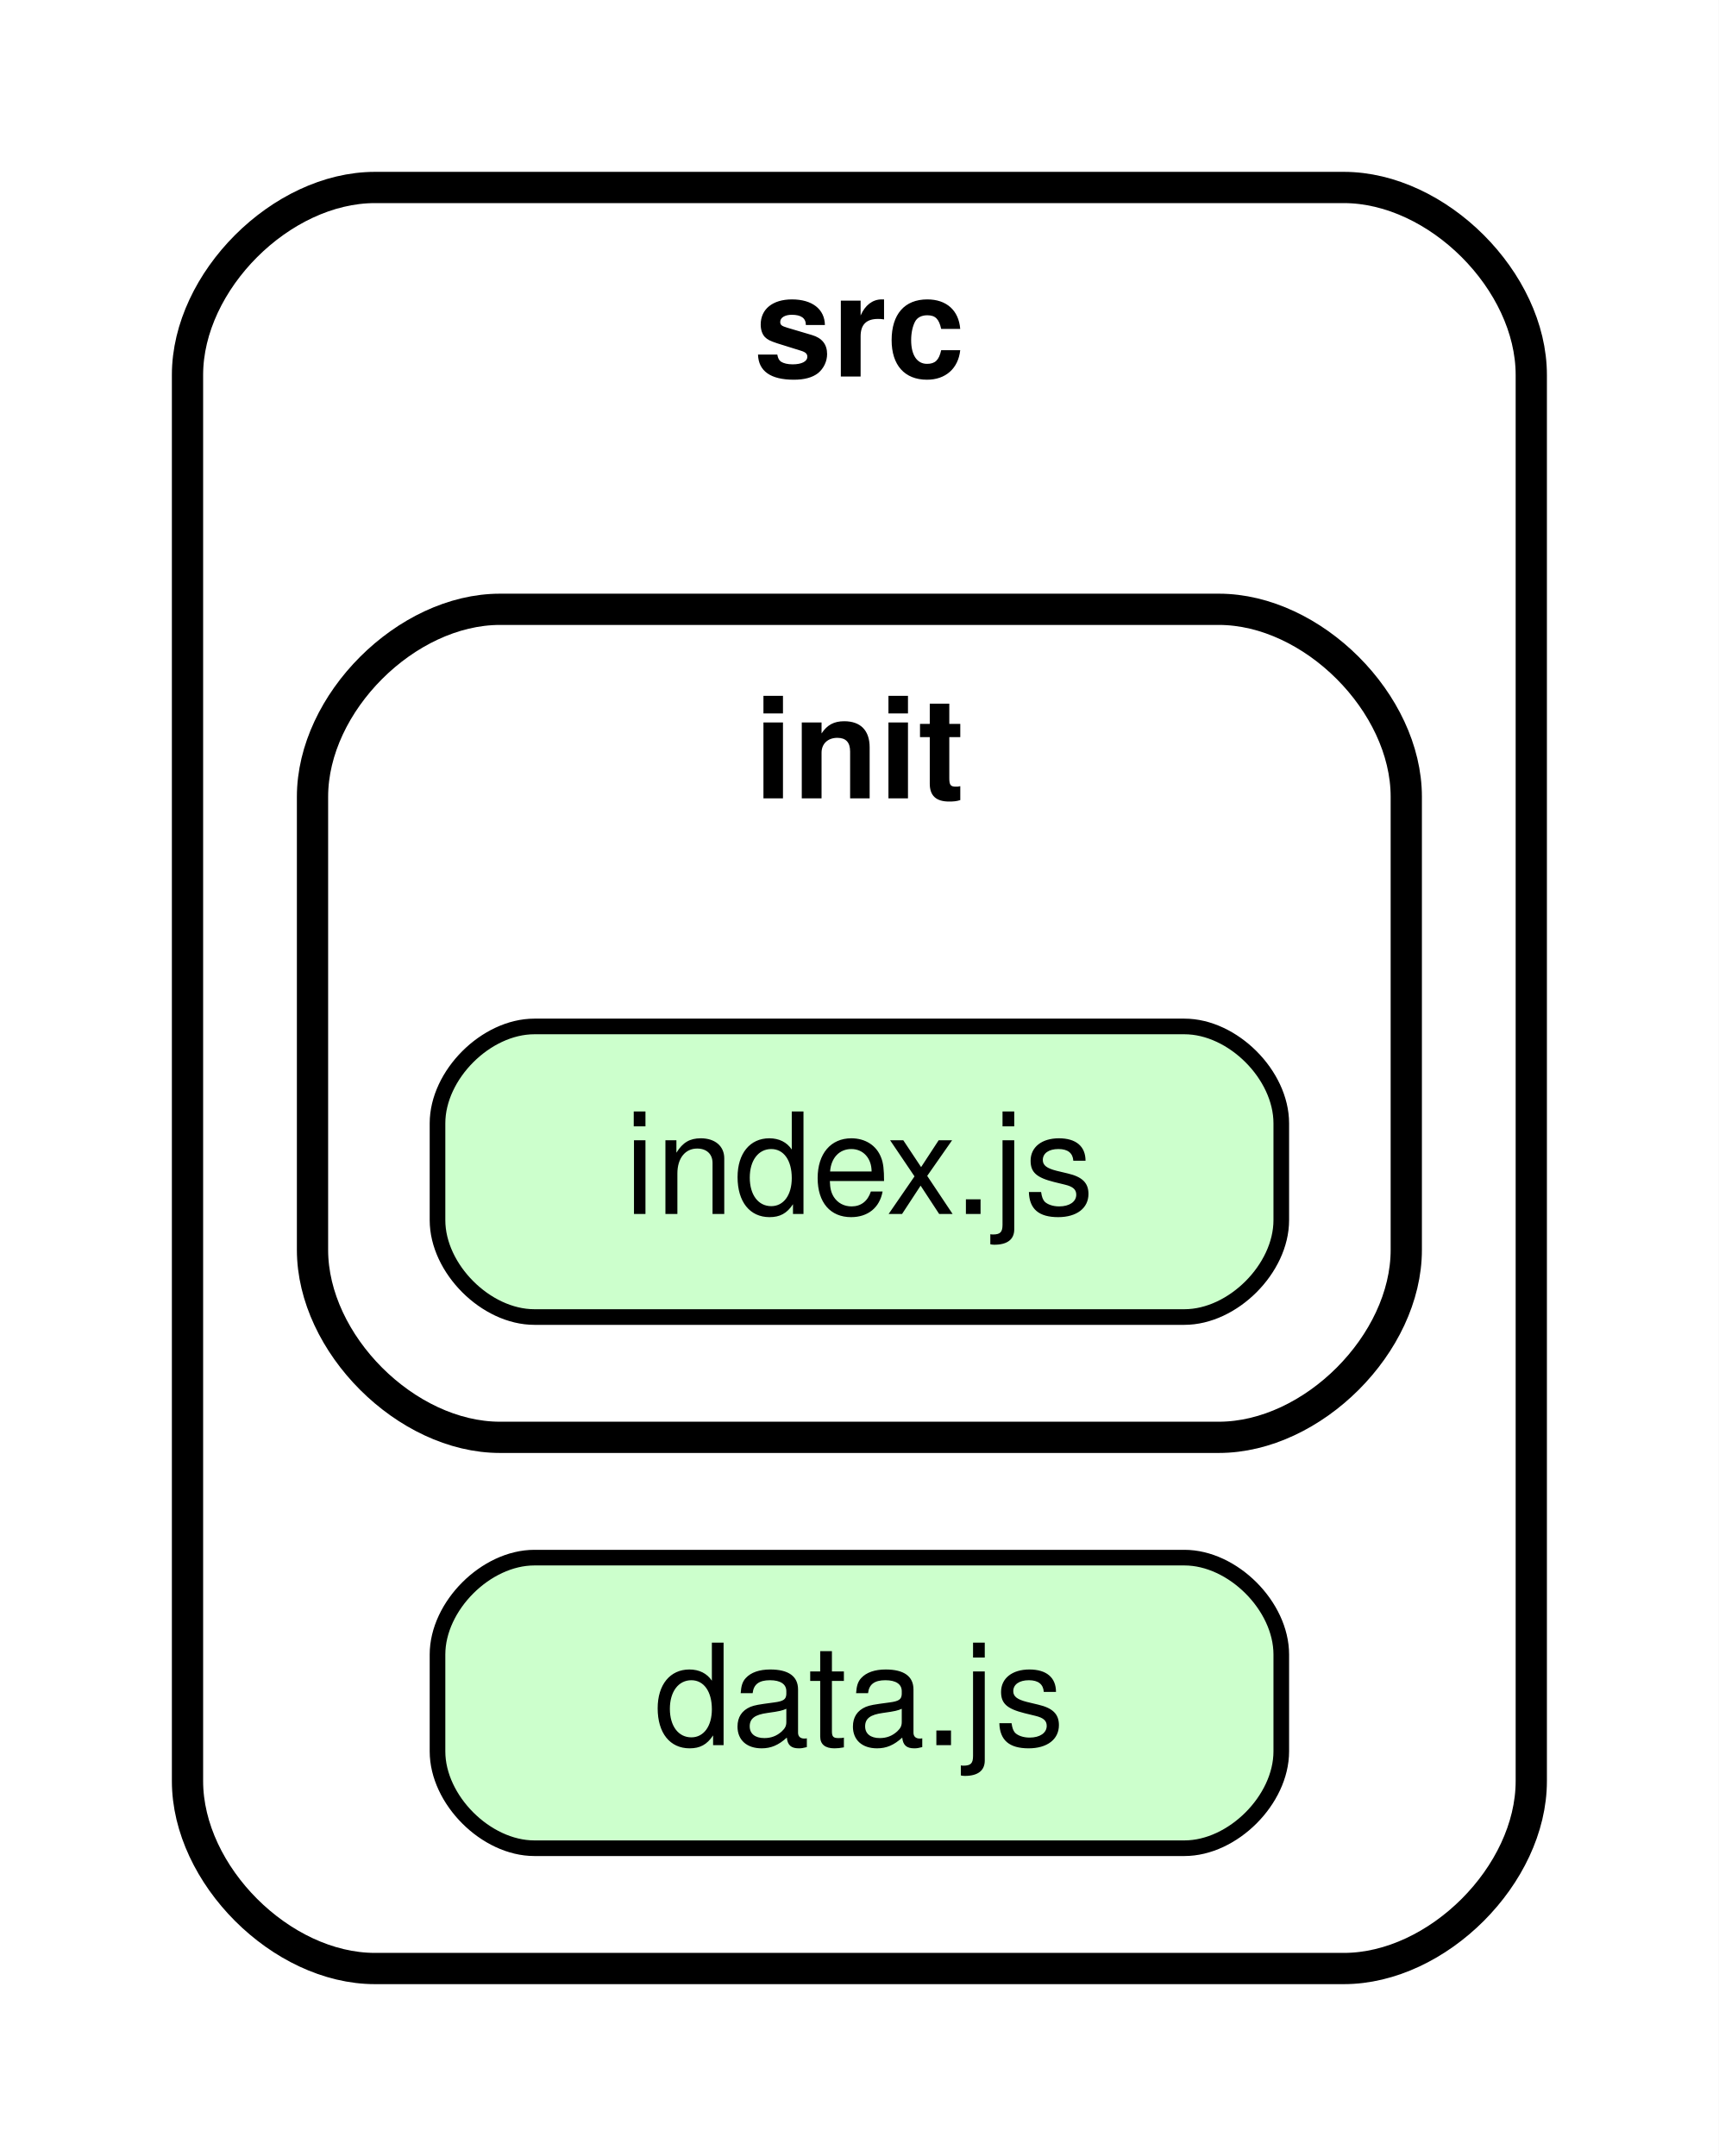
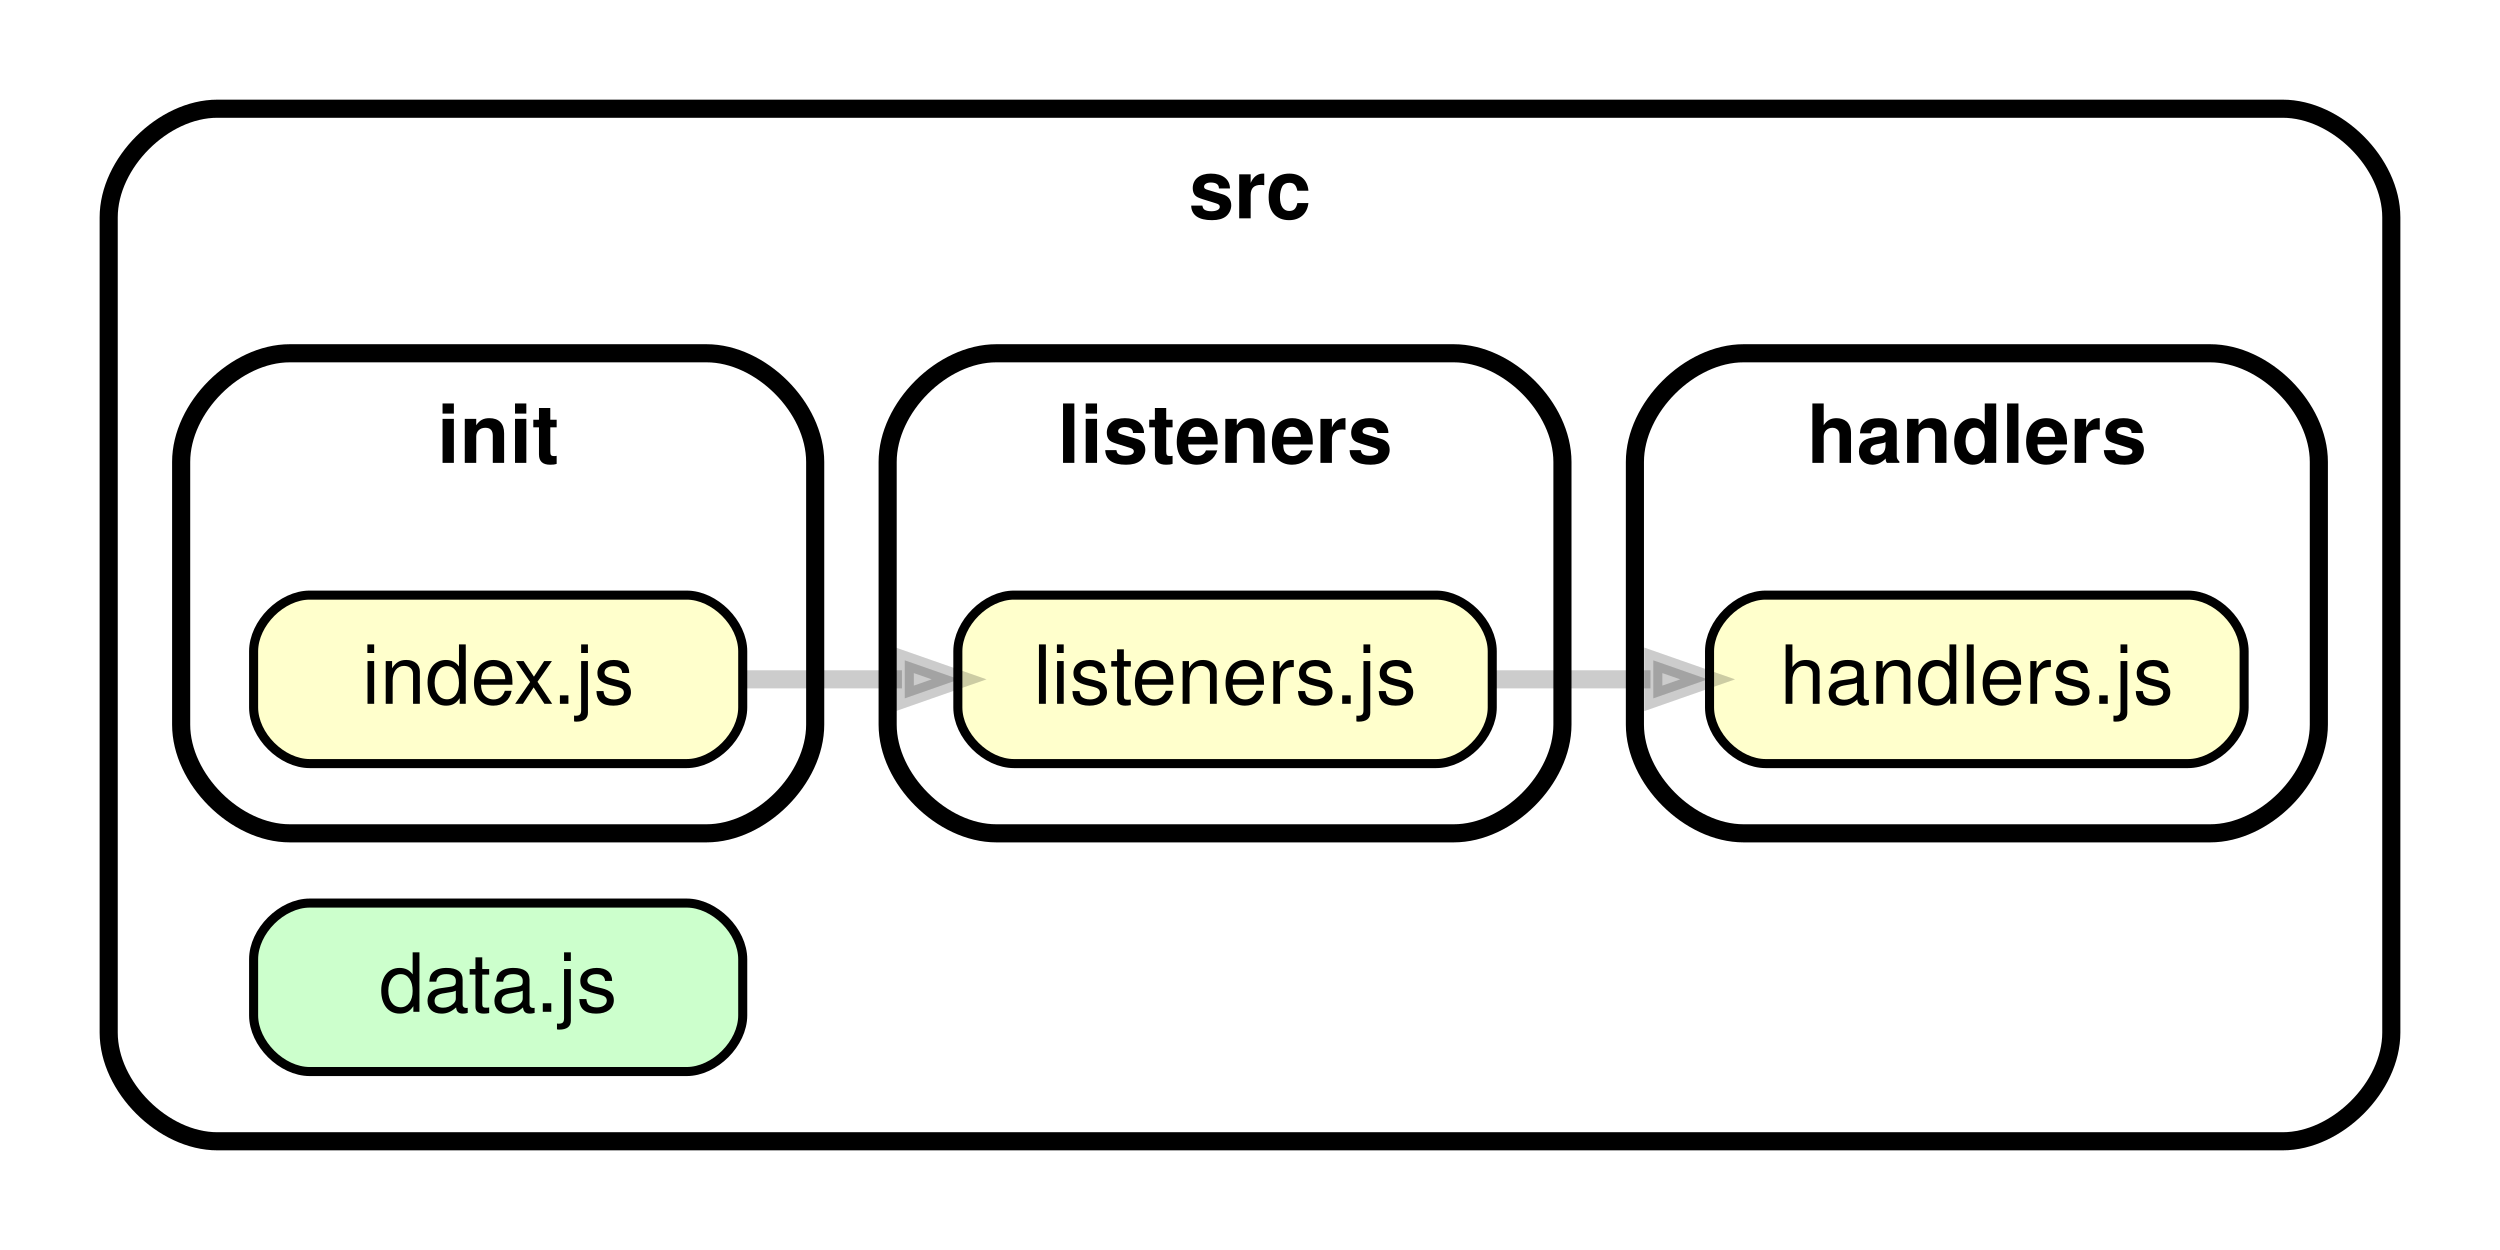
- <svg xmlns="http://www.w3.org/2000/svg" xmlns:xlink="http://www.w3.org/1999/xlink" width="110pt" height="138pt" viewBox="0.00 0.00 110.00 138.00">
+ <svg xmlns="http://www.w3.org/2000/svg" xmlns:xlink="http://www.w3.org/1999/xlink" width="276pt" height="138pt" viewBox="0.00 0.00 276.01 138.00">
  <g id="graph0" class="graph" transform="scale(1 1) rotate(0) translate(4 134)">
-     <polygon fill="white" stroke="transparent" points="-4,4 -4,-134 106,-134 106,4 -4,4" />
+     <polygon fill="white" stroke="transparent" points="-4,4 -4,-134 272.01,-134 272.01,4 -4,4" />
    <g id="clust1" class="cluster">
-       <path fill="#ffffff" stroke="black" stroke-width="2" d="M20,-8C20,-8 82,-8 82,-8 88,-8 94,-14 94,-20 94,-20 94,-110 94,-110 94,-116 88,-122 82,-122 82,-122 20,-122 20,-122 14,-122 8,-116 8,-110 8,-110 8,-20 8,-20 8,-14 14,-8 20,-8" />
-       <text text-anchor="middle" x="51" y="-109.9" font-family="Helvetica,sans-Serif" font-weight="bold" font-size="9.00">src</text>
+       <path fill="#ffffff" stroke="black" stroke-width="2" d="M20,-8C20,-8 248.01,-8 248.01,-8 254.01,-8 260.01,-14 260.01,-20 260.01,-20 260.01,-110 260.01,-110 260.01,-116 254.01,-122 248.01,-122 248.01,-122 20,-122 20,-122 14,-122 8,-116 8,-110 8,-110 8,-20 8,-20 8,-14 14,-8 20,-8" />
+       <text text-anchor="middle" x="134" y="-109.9" font-family="Helvetica,sans-Serif" font-weight="bold" font-size="9.00">src</text>
    </g>
    <g id="clust2" class="cluster">
+       <path fill="#ffffff" stroke="black" stroke-width="2" d="M188.5,-42C188.5,-42 240.01,-42 240.01,-42 246.01,-42 252.01,-48 252.01,-54 252.01,-54 252.01,-83 252.01,-83 252.01,-89 246.01,-95 240.01,-95 240.01,-95 188.5,-95 188.5,-95 182.5,-95 176.5,-89 176.5,-83 176.5,-83 176.5,-54 176.5,-54 176.5,-48 182.5,-42 188.5,-42" />
+       <text text-anchor="middle" x="214.25" y="-82.9" font-family="Helvetica,sans-Serif" font-weight="bold" font-size="9.00">handlers</text>
+     </g>
+     <g id="clust3" class="cluster">
      <path fill="#ffffff" stroke="black" stroke-width="2" d="M28,-42C28,-42 74,-42 74,-42 80,-42 86,-48 86,-54 86,-54 86,-83 86,-83 86,-89 80,-95 74,-95 74,-95 28,-95 28,-95 22,-95 16,-89 16,-83 16,-83 16,-54 16,-54 16,-48 22,-42 28,-42" />
      <text text-anchor="middle" x="51" y="-82.9" font-family="Helvetica,sans-Serif" font-weight="bold" font-size="9.00">init</text>
+     </g>
+     <g id="clust4" class="cluster">
+       <path fill="#ffffff" stroke="black" stroke-width="2" d="M106,-42C106,-42 156.5,-42 156.5,-42 162.5,-42 168.5,-48 168.5,-54 168.5,-54 168.5,-83 168.5,-83 168.5,-89 162.5,-95 156.5,-95 156.5,-95 106,-95 106,-95 100,-95 94,-89 94,-83 94,-83 94,-54 94,-54 94,-48 100,-42 106,-42" />
+       <text text-anchor="middle" x="131.25" y="-82.9" font-family="Helvetica,sans-Serif" font-weight="bold" font-size="9.00">listeners</text>
    </g>
    <g id="node1" class="node">
      <g id="a_node1">
        <a xlink:href="../src/data.js" xlink:title="data.js">
          <path fill="#ccffcc" stroke="black" d="M71.8,-34.3C71.8,-34.3 30.2,-34.3 30.2,-34.3 27.1,-34.3 24,-31.2 24,-28.1 24,-28.1 24,-21.9 24,-21.9 24,-18.8 27.1,-15.7 30.2,-15.7 30.2,-15.7 71.8,-15.7 71.8,-15.7 74.9,-15.7 78,-18.8 78,-21.9 78,-21.9 78,-28.1 78,-28.1 78,-31.2 74.9,-34.3 71.8,-34.3" />
          <text text-anchor="middle" x="51" y="-22.3" font-family="Helvetica,sans-Serif" font-size="9.00">data.js</text>
        </a>
      </g>
    </g>
    <g id="node2" class="node">
      <g id="a_node2">
+         <a xlink:href="../src/handlers/handlers.js" xlink:title="handlers.js">
+           <path fill="#ffffcc" stroke="black" d="M237.56,-68.3C237.56,-68.3 190.94,-68.3 190.94,-68.3 187.84,-68.3 184.74,-65.2 184.74,-62.1 184.74,-62.1 184.74,-55.9 184.74,-55.9 184.74,-52.8 187.84,-49.7 190.94,-49.7 190.94,-49.7 237.56,-49.7 237.56,-49.7 240.66,-49.7 243.76,-52.8 243.76,-55.9 243.76,-55.9 243.76,-62.1 243.76,-62.1 243.76,-65.2 240.66,-68.3 237.56,-68.3" />
+           <text text-anchor="middle" x="214.25" y="-56.3" font-family="Helvetica,sans-Serif" font-size="9.00">handlers.js</text>
+         </a>
+       </g>
+     </g>
+     <g id="node3" class="node">
+       <g id="a_node3">
        <a xlink:href="../src/init/index.js" xlink:title="index.js">
-           <path fill="#ccffcc" stroke="black" d="M71.8,-68.3C71.8,-68.3 30.2,-68.3 30.2,-68.3 27.1,-68.3 24,-65.2 24,-62.1 24,-62.1 24,-55.9 24,-55.9 24,-52.8 27.1,-49.7 30.2,-49.7 30.2,-49.7 71.8,-49.7 71.8,-49.7 74.9,-49.7 78,-52.8 78,-55.9 78,-55.9 78,-62.1 78,-62.1 78,-65.2 74.9,-68.3 71.8,-68.3" />
+           <path fill="#ffffcc" stroke="black" d="M71.8,-68.3C71.8,-68.3 30.2,-68.3 30.2,-68.3 27.1,-68.3 24,-65.2 24,-62.1 24,-62.1 24,-55.9 24,-55.9 24,-52.8 27.1,-49.7 30.2,-49.7 30.2,-49.7 71.8,-49.7 71.8,-49.7 74.9,-49.7 78,-52.8 78,-55.9 78,-55.9 78,-62.1 78,-62.1 78,-65.2 74.9,-68.3 71.8,-68.3" />
          <text text-anchor="middle" x="51" y="-56.3" font-family="Helvetica,sans-Serif" font-size="9.00">index.js</text>
        </a>
      </g>
    </g>
+     <g id="node4" class="node">
+       <g id="a_node4">
+         <a xlink:href="../src/listeners/listeners.js" xlink:title="listeners.js">
+           <path fill="#ffffcc" stroke="black" d="M154.55,-68.3C154.55,-68.3 107.95,-68.3 107.95,-68.3 104.85,-68.3 101.75,-65.2 101.75,-62.1 101.75,-62.1 101.75,-55.9 101.75,-55.9 101.75,-52.8 104.85,-49.7 107.95,-49.7 107.95,-49.7 154.55,-49.7 154.55,-49.7 157.65,-49.7 160.75,-52.8 160.75,-55.9 160.75,-55.9 160.75,-62.1 160.75,-62.1 160.75,-65.2 157.65,-68.3 154.55,-68.3" />
+           <text text-anchor="middle" x="131.25" y="-56.3" font-family="Helvetica,sans-Serif" font-size="9.00">listeners.js</text>
+         </a>
+       </g>
+     </g>
+     <g id="edge1" class="edge">
+       <path fill="none" stroke="#000000" stroke-width="2" stroke-opacity="0.2" d="M78.06,-59C83.67,-59 89.69,-59 95.58,-59" />
+       <polygon fill="#000000" fill-opacity="0.2" stroke="#000000" stroke-width="2" stroke-opacity="0.2" points="95.89,-61.1 101.89,-59 95.89,-56.9 95.89,-61.1" />
+     </g>
+     <g id="edge2" class="edge">
+       <path fill="none" stroke="#000000" stroke-width="2" stroke-opacity="0.2" d="M160.58,-59C166.28,-59 172.33,-59 178.22,-59" />
+       <polygon fill="#000000" fill-opacity="0.2" stroke="#000000" stroke-width="2" stroke-opacity="0.2" points="178.53,-61.1 184.53,-59 178.53,-56.9 178.53,-61.1" />
+     </g>
  </g>
</svg>
